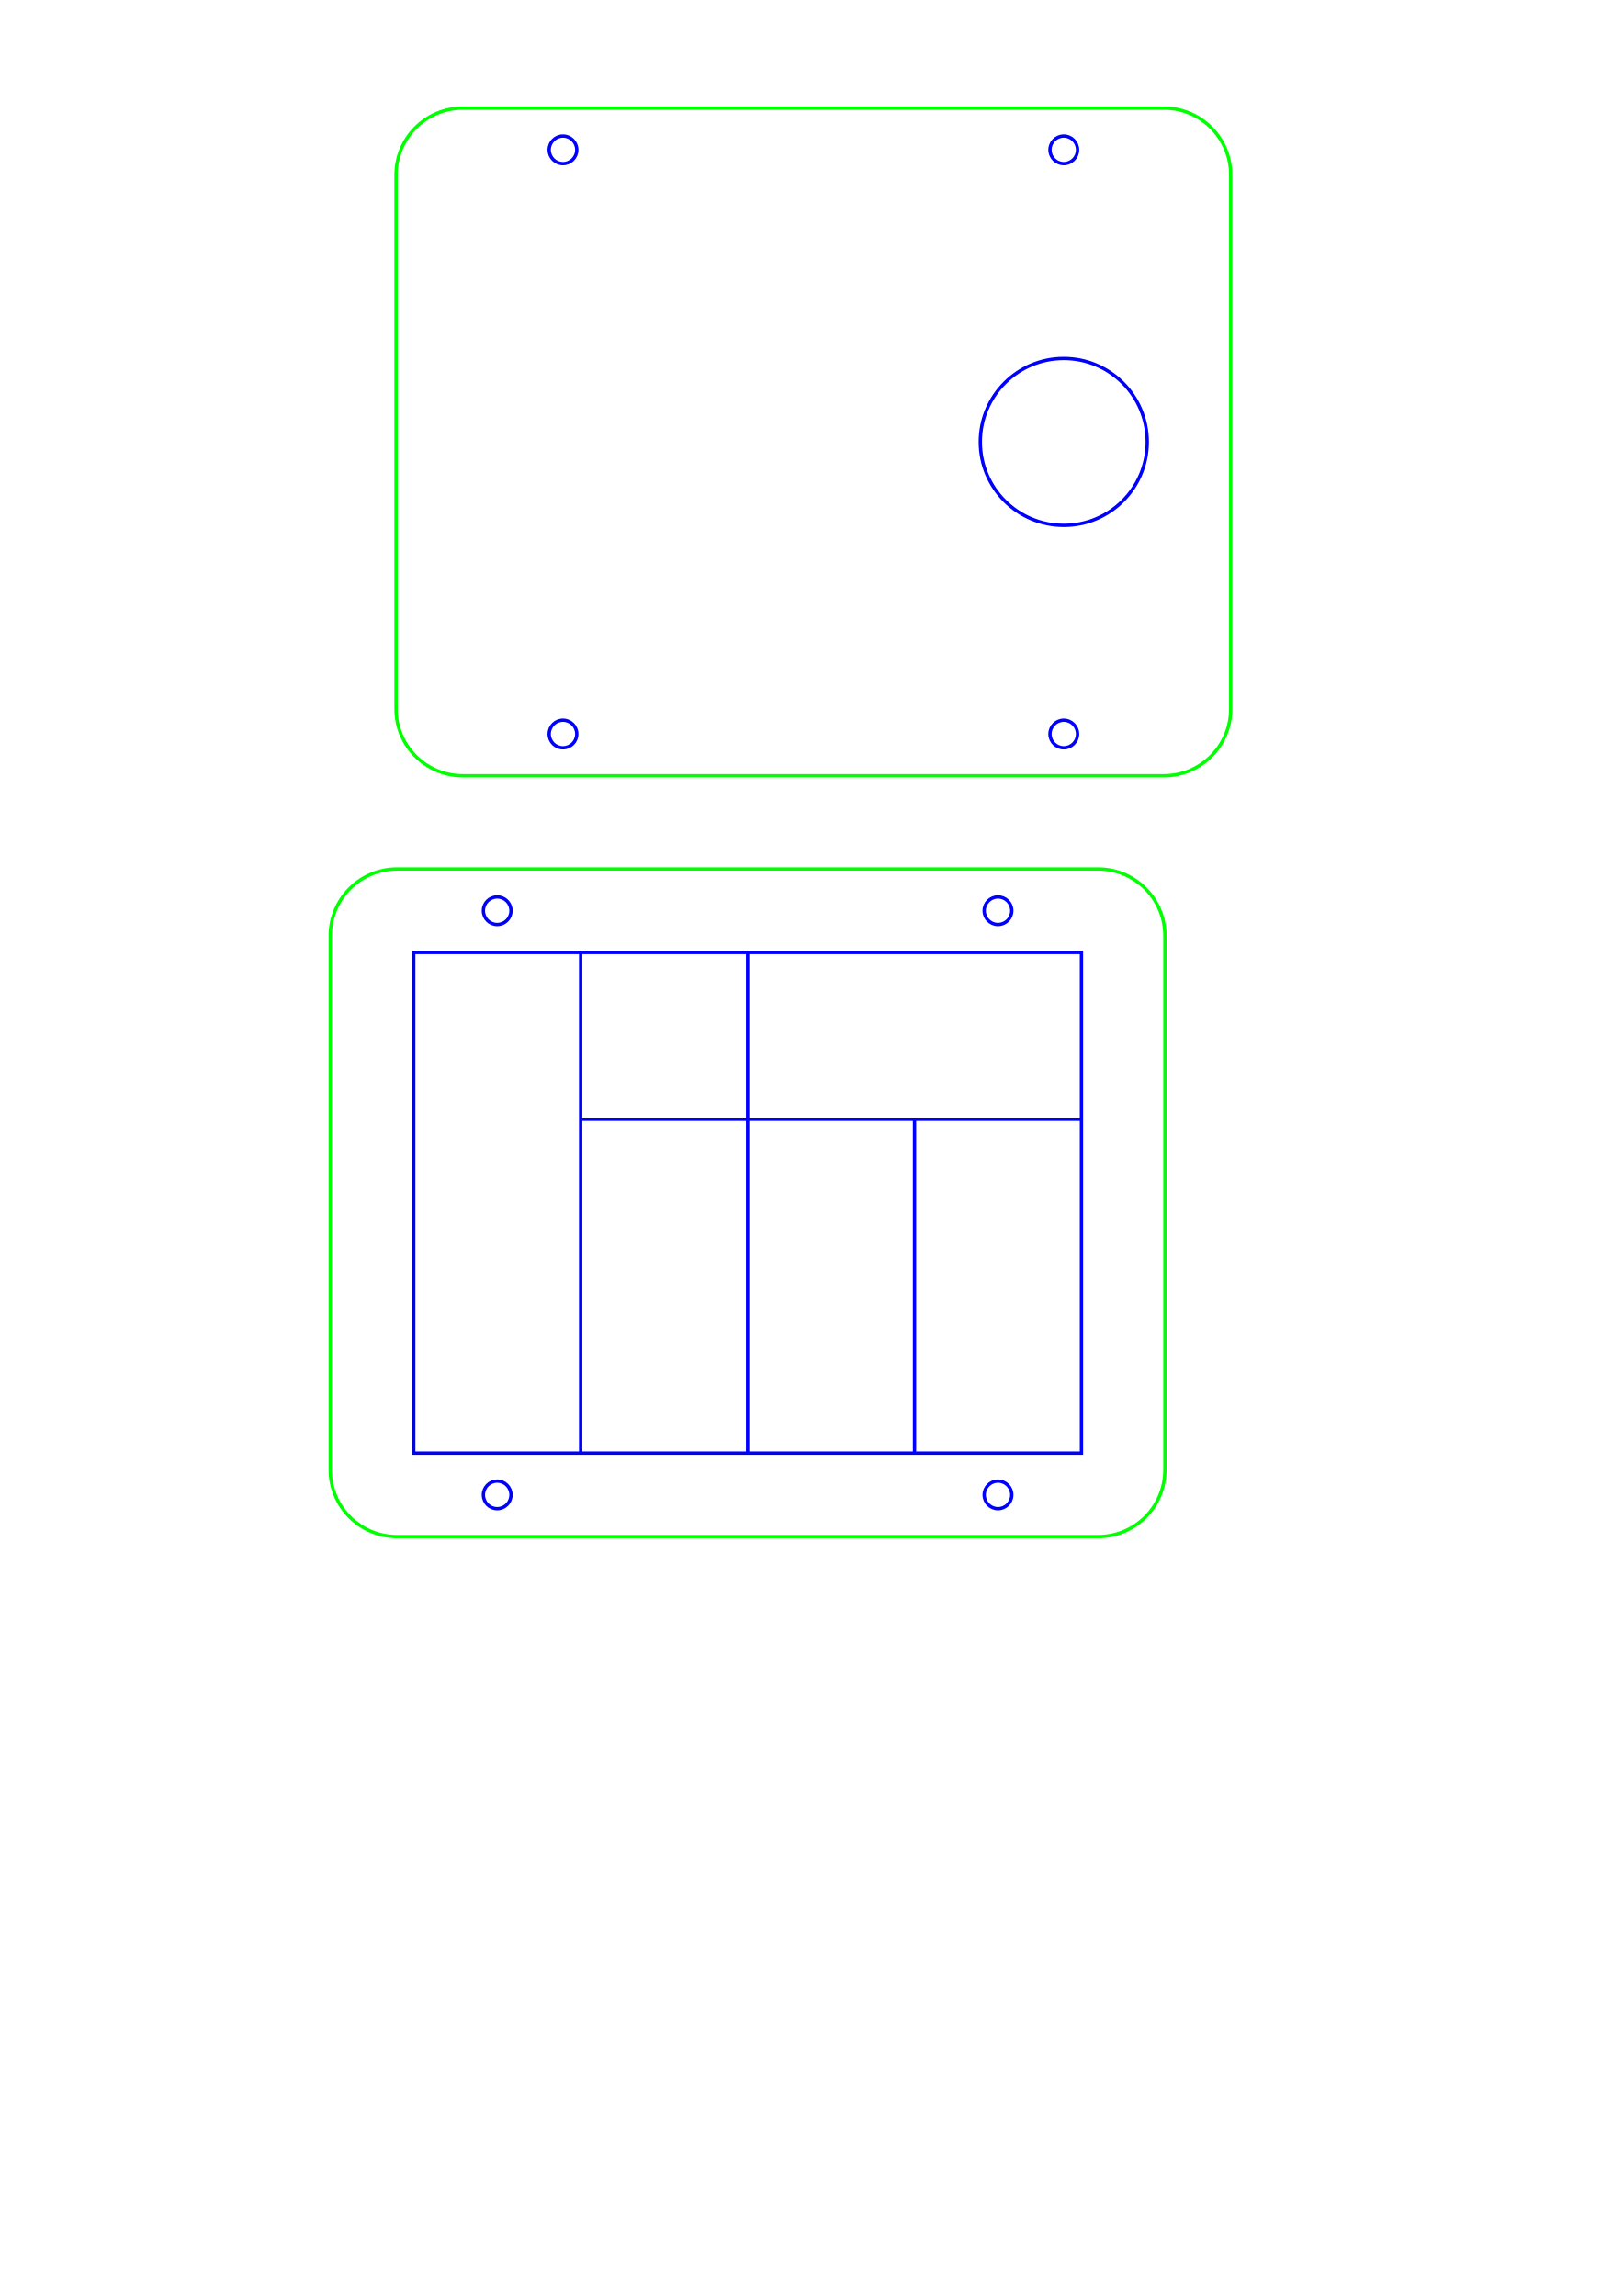
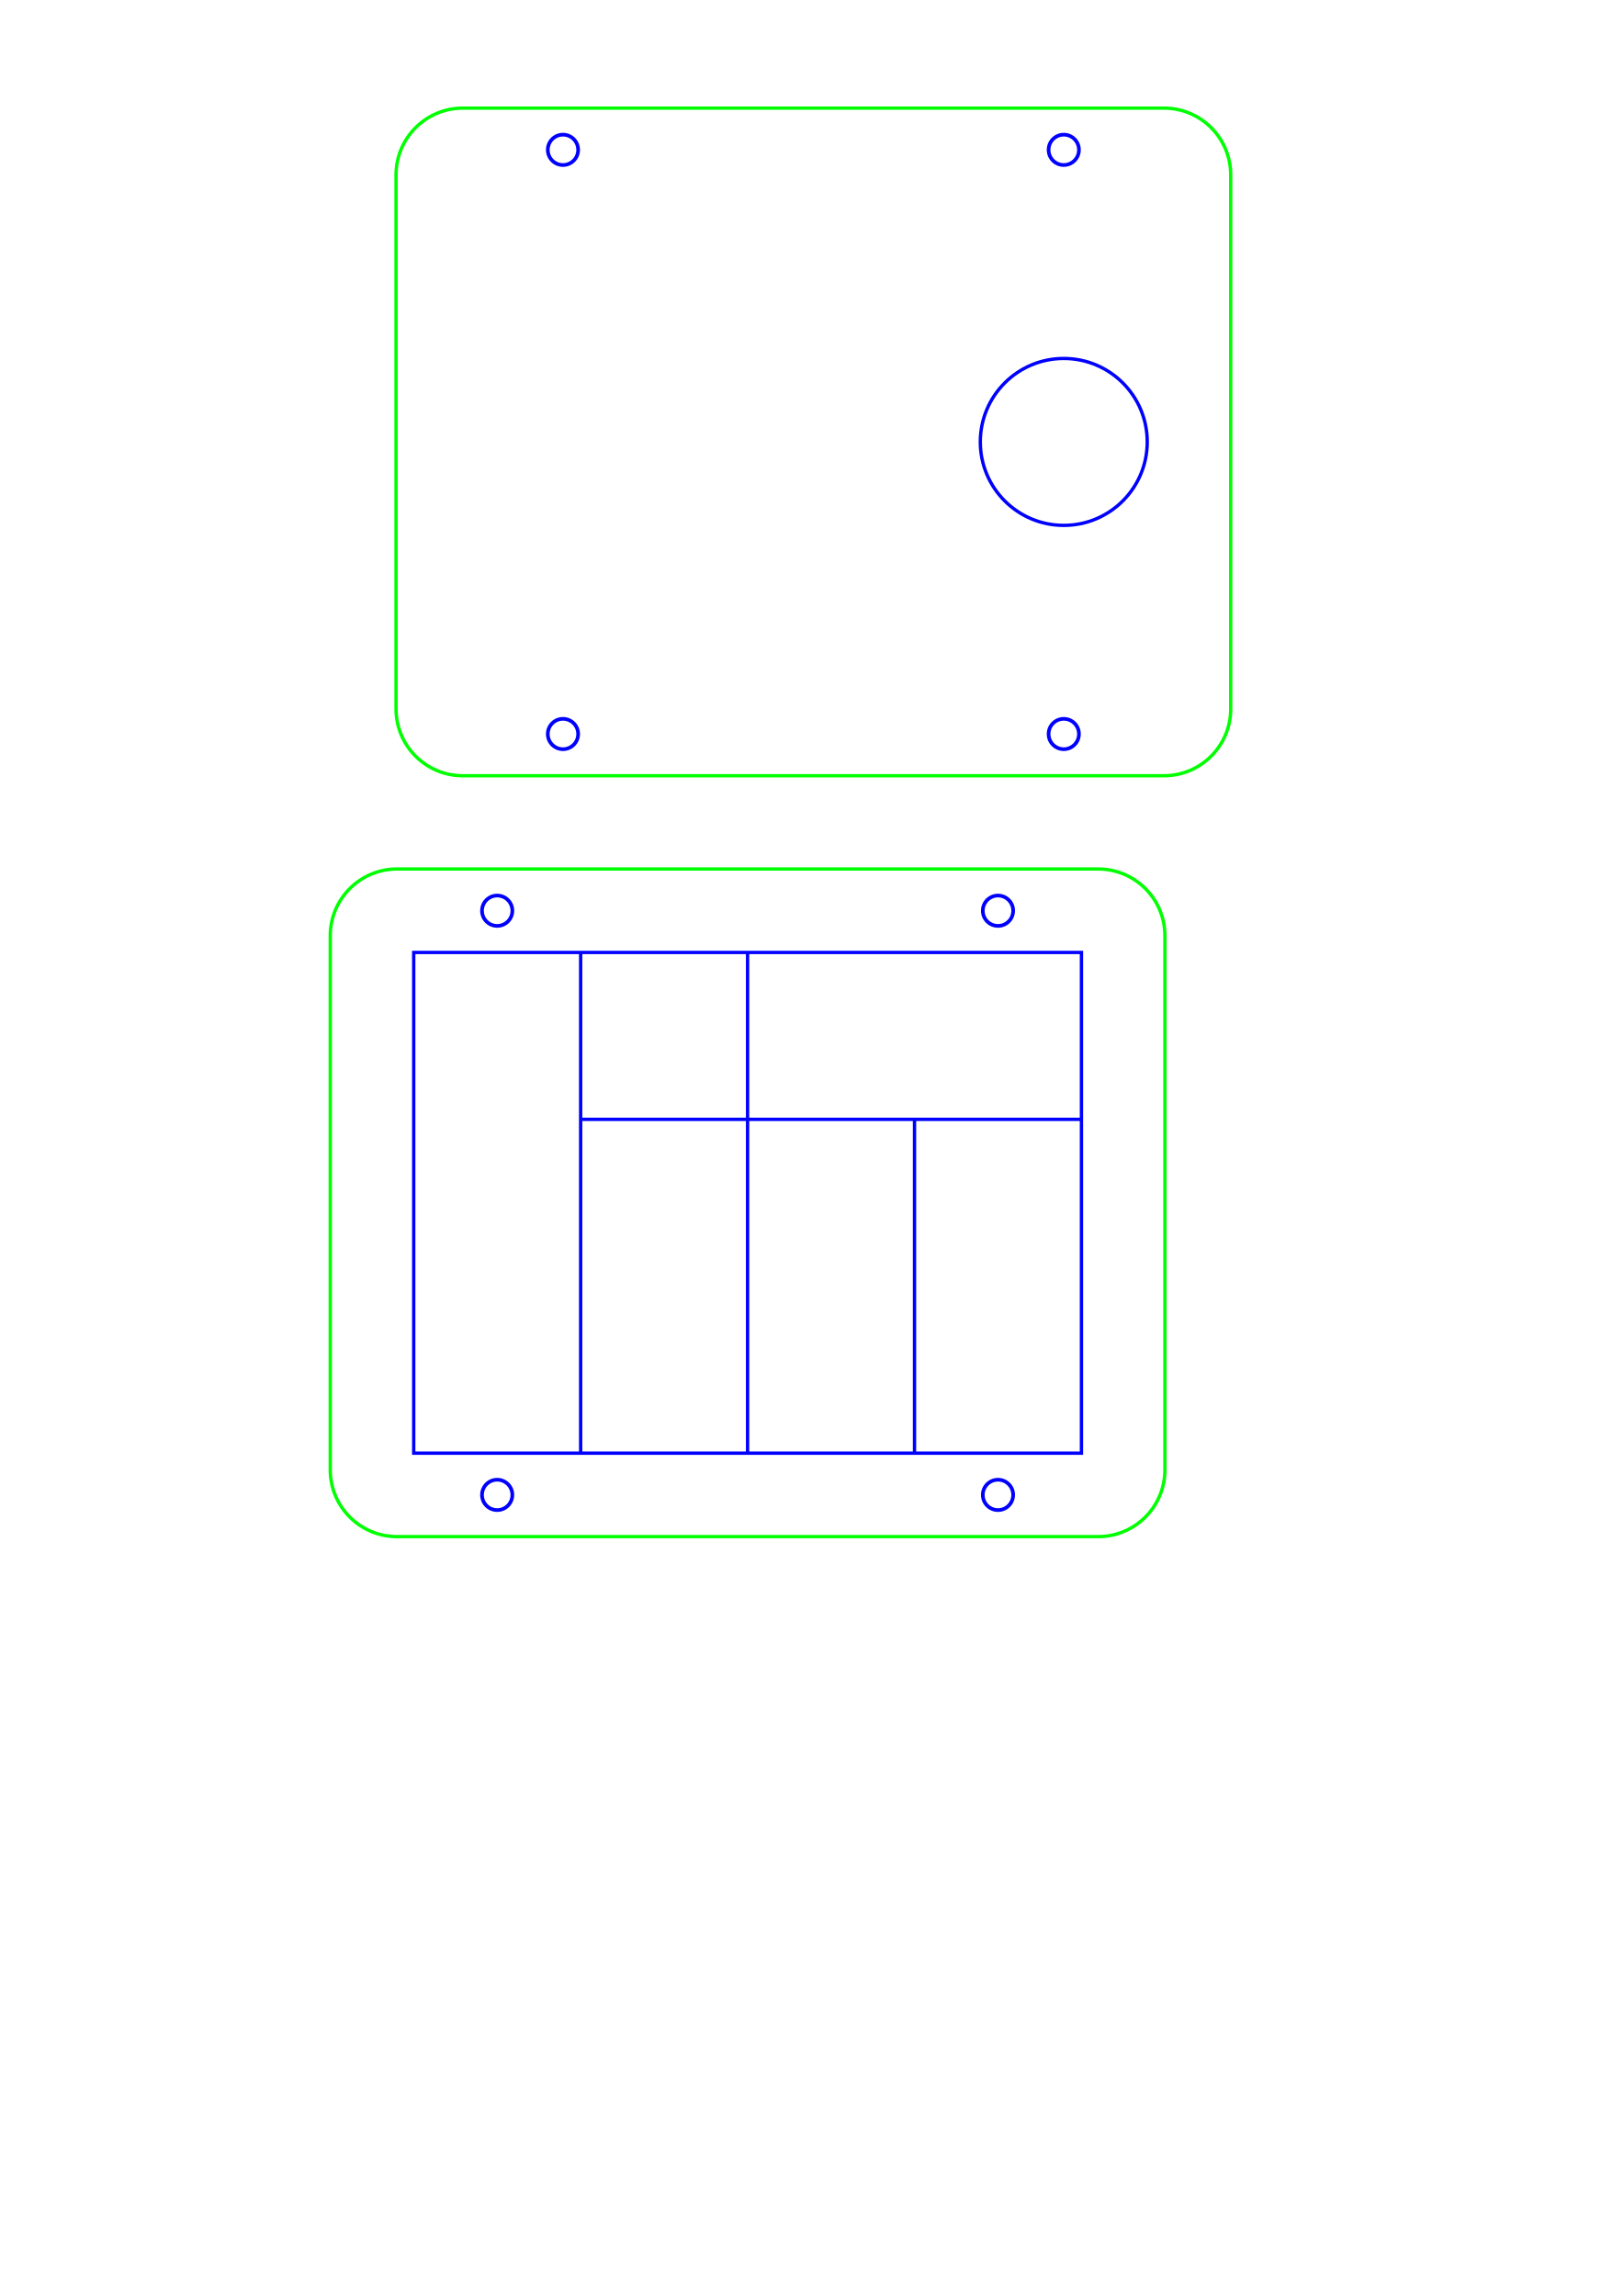
- <svg xmlns="http://www.w3.org/2000/svg" id="svg2403" version="1.1" viewBox="0 0 210 297" height="297mm" width="210mm">
+ <svg xmlns="http://www.w3.org/2000/svg" width="210mm" height="297mm" viewBox="0 0 210 297" version="1.1" id="svg2403">
  <defs id="defs2397" />
  <g id="layer1">
-     <g id="g1777" transform="matrix(0.2645833,0,0,0.2645833,-610.0507,-121.0417)" />
-     <g id="g904" transform="matrix(0.2645833,0,0,0.2645833,-3.702214,129.2835)">
-       <rect style="stroke-width:1.632" id="rect14" stroke="#00ff00" fill="none" ry="32.64" rx="32.64" height="326.4" width="408" y="-63.773" x="175.427" />
-       <circle style="stroke-width:1.632" id="circle16" stroke="#0000ff" fill="none" r="6.744" cy="-43.373" cx="257.027" />
-       <circle style="stroke-width:1.632" id="circle18" stroke="#0000ff" fill="none" r="6.744" cy="-43.373" cx="501.827" />
-       <circle style="stroke-width:1.632" id="circle20" stroke="#0000ff" fill="none" r="6.744" cy="242.227" cx="257.027" />
-       <circle style="stroke-width:1.632" id="circle22" stroke="#0000ff" fill="none" r="6.744" cy="242.227" cx="501.827" />
-       <rect style="stroke-width:1.632" id="rect24" stroke="#0000ff" fill="none" ry="0" rx="0" height="244.8" width="326.4" y="-22.973" x="216.227" />
-       <line style="stroke-width:1.632" id="line26" stroke="#0000ff" y2="221.827" x2="297.827" y1="-22.973" x1="297.827" />
-       <line style="stroke-width:1.632" id="line28" stroke="#0000ff" y2="221.827" x2="379.427" y1="-22.973" x1="379.427" />
-       <line style="stroke-width:1.632" id="line30" stroke="#0000ff" y2="221.827" x2="461.027" y1="58.627" x1="461.027" />
-       <line style="stroke-width:1.632" id="line32" stroke="#0000ff" y2="58.627" x2="542.627" y1="58.627" x1="297.827" />
-     </g>
-     <g transform="matrix(0.2645833,0,0,0.2645833,-105.3022,30.85848)" id="g912">
-       <circle style="stroke-width:1.632" id="circle34" stroke="#0000ff" fill="none" r="6.744" cy="-43.373" cx="673.187" />
-       <circle style="stroke-width:1.632" id="circle36" stroke="#0000ff" fill="none" r="6.744" cy="-43.373" cx="917.987" />
-       <circle style="stroke-width:1.632" id="circle38" stroke="#0000ff" fill="none" r="6.744" cy="242.227" cx="673.187" />
-       <circle style="stroke-width:1.632" id="circle40" stroke="#0000ff" fill="none" r="6.744" cy="242.227" cx="917.987" />
-       <rect style="stroke-width:1.632" id="rect42" stroke="#00ff00" fill="none" ry="32.64" rx="32.64" height="326.4" width="408" y="-63.773" x="591.587" />
-       <circle style="stroke-width:1.632" id="circle44" stroke="#0000ff" fill="none" r="40.8" cy="99.427" cx="917.987" />
-     </g>
+     <g transform="matrix(0.2645833,0,0,0.2645833,-610.0507,-121.0417)" id="g1777" />
+     <rect style="stroke-width:0.432" id="rect14" stroke="#00ff00" fill="none" ry="8.636" rx="8.636" height="86.36" width="107.95" y="112.41" x="42.713" />
+     <circle style="stroke-width:0.475" id="circle16" stroke="#0000ff" fill="none" r="1.963" cy="117.808" cx="64.303" />
+     <circle style="stroke-width:0.475" id="circle18" stroke="#0000ff" fill="none" r="1.963" cy="117.808" cx="129.073" />
+     <circle style="stroke-width:0.475" id="circle20" stroke="#0000ff" fill="none" r="1.963" cy="193.373" cx="64.303" />
+     <circle style="stroke-width:0.475" id="circle22" stroke="#0000ff" fill="none" r="1.963" cy="193.373" cx="129.073" />
+     <rect style="stroke-width:0.432" id="rect24" stroke="#0000ff" fill="none" ry="0" rx="0" height="64.77" width="86.36" y="123.205" x="53.508" />
+     <line style="stroke-width:0.432" id="line26" stroke="#0000ff" y2="187.975" x2="75.098" y1="123.205" x1="75.098" />
+     <line style="stroke-width:0.432" id="line28" stroke="#0000ff" y2="187.975" x2="96.688" y1="123.205" x1="96.688" />
+     <line style="stroke-width:0.432" id="line30" stroke="#0000ff" y2="187.975" x2="118.278" y1="144.795" x1="118.278" />
+     <line style="stroke-width:0.432" id="line32" stroke="#0000ff" y2="144.795" x2="139.868" y1="144.795" x1="75.098" />
+     <circle style="stroke-width:0.475" id="circle34" stroke="#0000ff" fill="none" r="1.963" cy="19.383" cx="72.812" />
+     <circle style="stroke-width:0.475" id="circle36" stroke="#0000ff" fill="none" r="1.963" cy="19.383" cx="137.582" />
+     <circle style="stroke-width:0.475" id="circle38" stroke="#0000ff" fill="none" r="1.963" cy="94.948" cx="72.812" />
+     <circle style="stroke-width:0.475" id="circle40" stroke="#0000ff" fill="none" r="1.963" cy="94.948" cx="137.582" />
+     <rect style="stroke-width:0.432" id="rect42" stroke="#00ff00" fill="none" ry="8.636" rx="8.636" height="86.36" width="107.95" y="13.985" x="51.222" />
+     <circle style="stroke-width:0.432" id="circle44" stroke="#0000ff" fill="none" r="10.795" cy="57.165" cx="137.582" />
  </g>
</svg>
